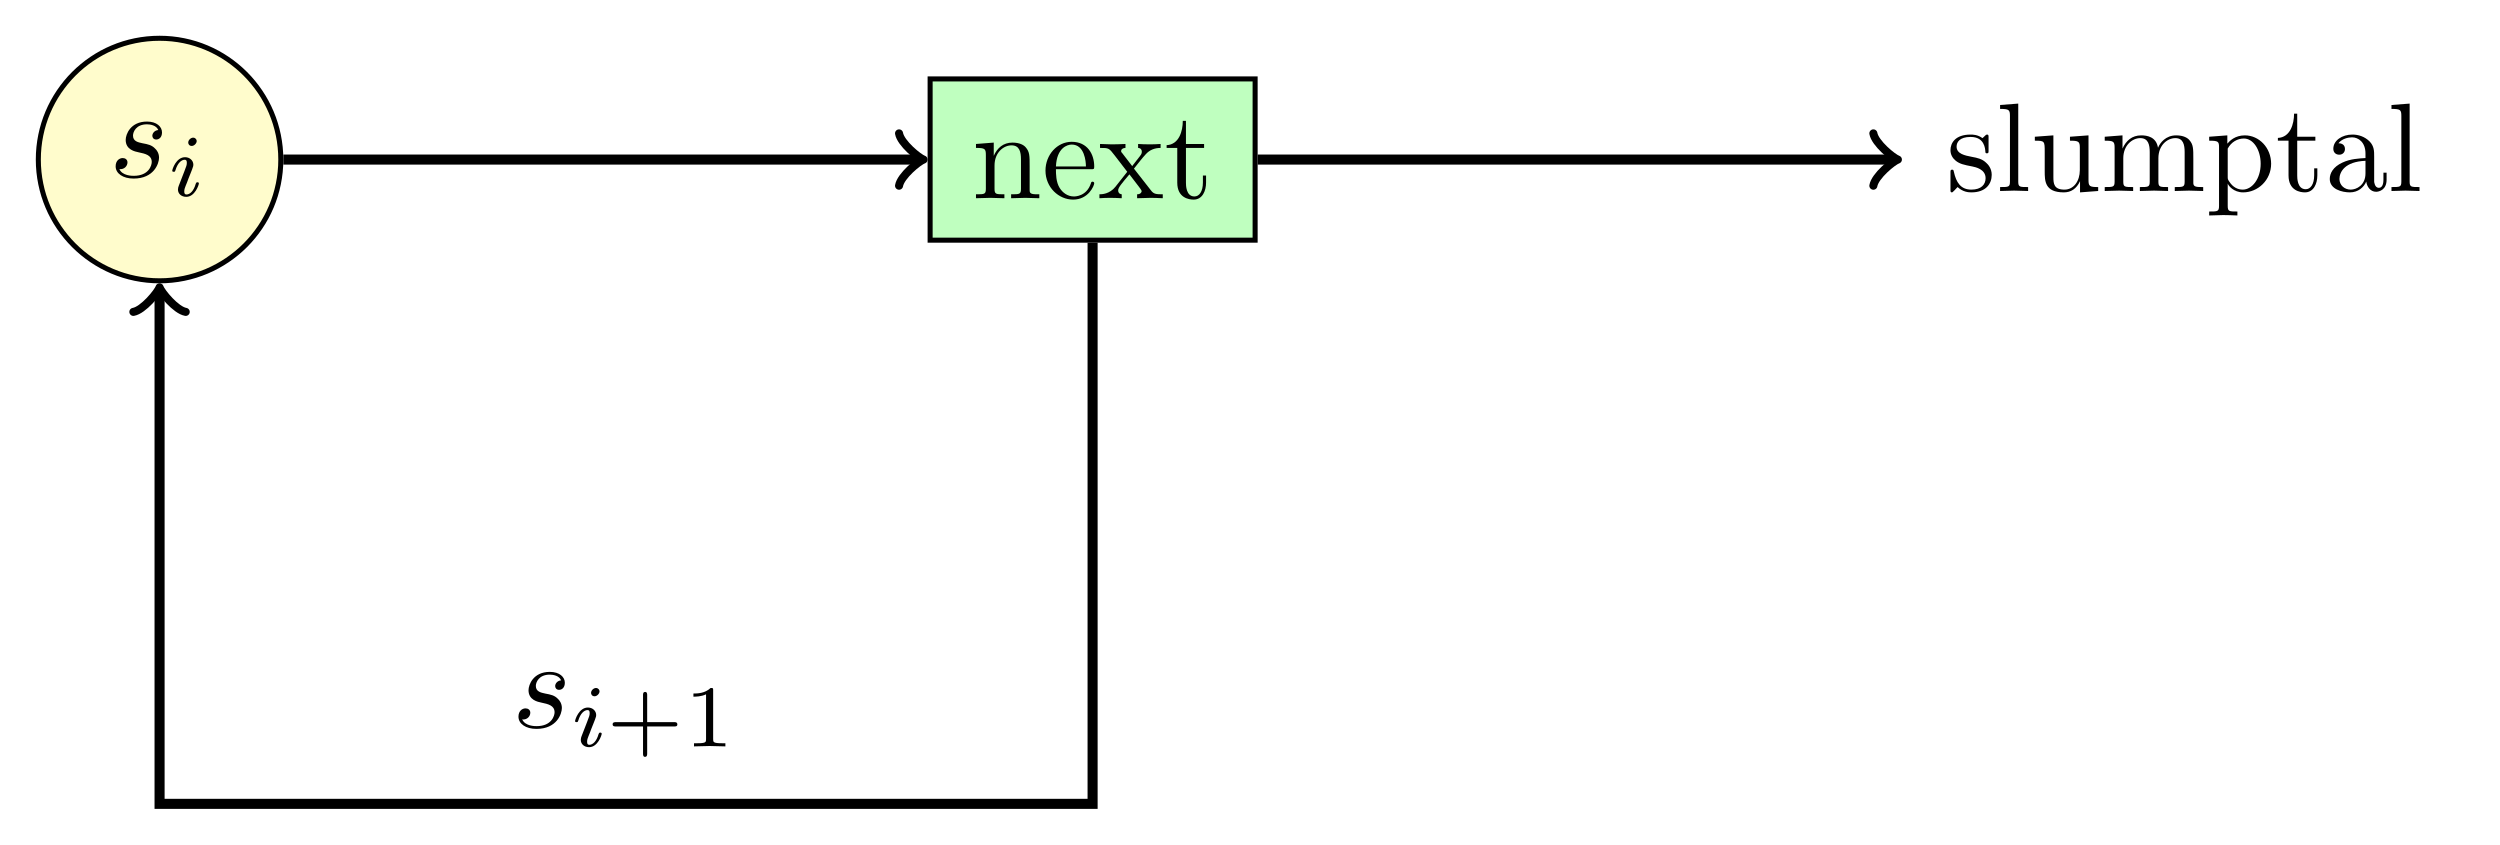
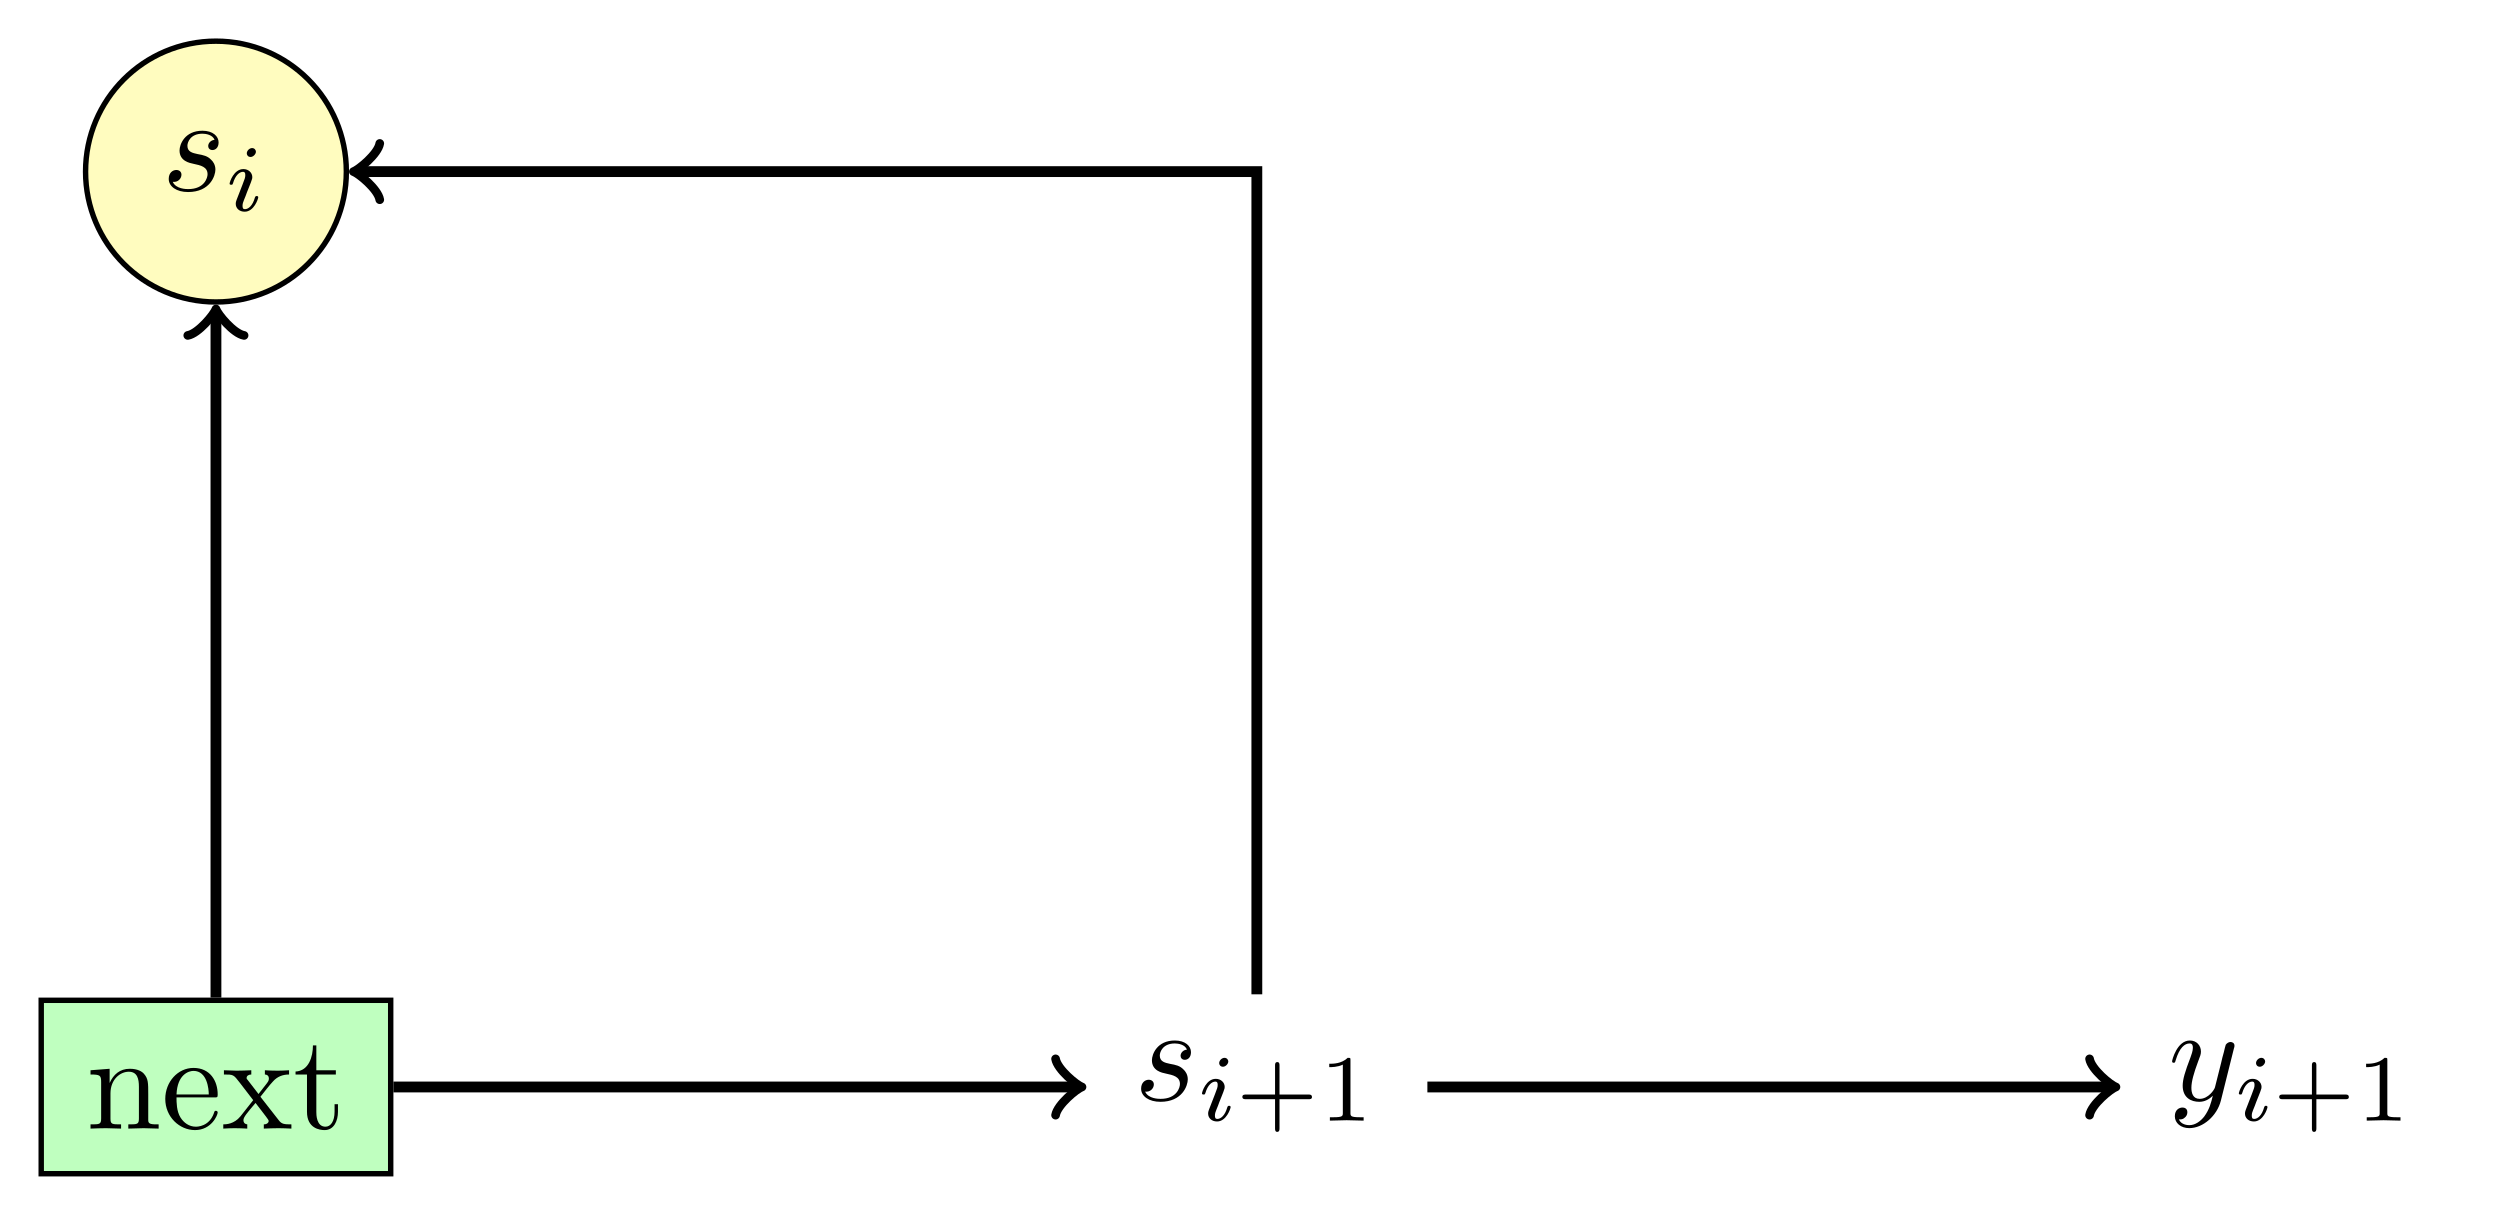
- <svg xmlns="http://www.w3.org/2000/svg" xmlns:xlink="http://www.w3.org/1999/xlink" width="197.985" height="66.892" viewBox="0 0 197.985 66.892">
+ <svg xmlns="http://www.w3.org/2000/svg" xmlns:xlink="http://www.w3.org/1999/xlink" width="184.094pt" height="89.506pt" viewBox="0 0 184.094 89.506">
  <defs>
    <g>
      <g id="glyph-0-0">
+         <path d="M 1.094 -3.422 L 1.094 -0.75 C 1.094 -0.312 0.984 -0.312 0.312 -0.312 L 0.312 0 C 0.672 -0.016 1.172 -0.031 1.453 -0.031 C 1.703 -0.031 2.219 -0.016 2.562 0 L 2.562 -0.312 C 1.891 -0.312 1.781 -0.312 1.781 -0.75 L 1.781 -2.594 C 1.781 -3.625 2.5 -4.188 3.125 -4.188 C 3.766 -4.188 3.875 -3.656 3.875 -3.078 L 3.875 -0.75 C 3.875 -0.312 3.766 -0.312 3.094 -0.312 L 3.094 0 C 3.438 -0.016 3.953 -0.031 4.219 -0.031 C 4.469 -0.031 5 -0.016 5.328 0 L 5.328 -0.312 C 4.812 -0.312 4.562 -0.312 4.562 -0.609 L 4.562 -2.516 C 4.562 -3.375 4.562 -3.672 4.25 -4.031 C 4.109 -4.203 3.781 -4.406 3.203 -4.406 C 2.469 -4.406 2 -3.984 1.719 -3.359 L 1.719 -4.406 L 0.312 -4.297 L 0.312 -3.984 C 1.016 -3.984 1.094 -3.922 1.094 -3.422 Z M 1.094 -3.422 " />
+       </g>
+       <g id="glyph-0-1">
+         <path d="M 1.109 -2.516 C 1.172 -4 2.016 -4.25 2.359 -4.25 C 3.375 -4.25 3.484 -2.906 3.484 -2.516 Z M 1.109 -2.297 L 3.891 -2.297 C 4.109 -2.297 4.141 -2.297 4.141 -2.516 C 4.141 -3.5 3.594 -4.469 2.359 -4.469 C 1.203 -4.469 0.281 -3.438 0.281 -2.188 C 0.281 -0.859 1.328 0.109 2.469 0.109 C 3.688 0.109 4.141 -1 4.141 -1.188 C 4.141 -1.281 4.062 -1.312 4 -1.312 C 3.922 -1.312 3.891 -1.25 3.875 -1.172 C 3.531 -0.141 2.625 -0.141 2.531 -0.141 C 2.031 -0.141 1.641 -0.438 1.406 -0.812 C 1.109 -1.281 1.109 -1.938 1.109 -2.297 Z M 1.109 -2.297 " />
+       </g>
+       <g id="glyph-0-2">
+         <path d="M 2.859 -2.344 C 3.156 -2.719 3.531 -3.203 3.781 -3.469 C 4.094 -3.828 4.5 -3.984 4.969 -3.984 L 4.969 -4.297 C 4.703 -4.281 4.406 -4.266 4.141 -4.266 C 3.844 -4.266 3.312 -4.281 3.188 -4.297 L 3.188 -3.984 C 3.406 -3.969 3.484 -3.844 3.484 -3.672 C 3.484 -3.516 3.375 -3.391 3.328 -3.328 L 2.719 -2.547 L 1.938 -3.562 C 1.844 -3.656 1.844 -3.672 1.844 -3.734 C 1.844 -3.891 2 -3.984 2.188 -3.984 L 2.188 -4.297 C 1.938 -4.281 1.281 -4.266 1.109 -4.266 C 0.906 -4.266 0.438 -4.281 0.172 -4.297 L 0.172 -3.984 C 0.875 -3.984 0.875 -3.984 1.344 -3.375 L 2.328 -2.094 L 1.391 -0.906 C 0.922 -0.328 0.328 -0.312 0.125 -0.312 L 0.125 0 C 0.375 -0.016 0.688 -0.031 0.953 -0.031 C 1.234 -0.031 1.656 -0.016 1.891 0 L 1.891 -0.312 C 1.672 -0.344 1.609 -0.469 1.609 -0.625 C 1.609 -0.844 1.891 -1.172 2.5 -1.891 L 3.266 -0.891 C 3.344 -0.781 3.469 -0.625 3.469 -0.562 C 3.469 -0.469 3.375 -0.312 3.109 -0.312 L 3.109 0 C 3.406 -0.016 3.969 -0.031 4.188 -0.031 C 4.453 -0.031 4.844 -0.016 5.141 0 L 5.141 -0.312 C 4.609 -0.312 4.422 -0.328 4.203 -0.625 Z M 2.859 -2.344 " />
+       </g>
+       <g id="glyph-0-3">
+         <path d="M 1.719 -3.984 L 3.156 -3.984 L 3.156 -4.297 L 1.719 -4.297 L 1.719 -6.125 L 1.469 -6.125 C 1.469 -5.312 1.172 -4.25 0.188 -4.203 L 0.188 -3.984 L 1.031 -3.984 L 1.031 -1.234 C 1.031 -0.016 1.969 0.109 2.328 0.109 C 3.031 0.109 3.312 -0.594 3.312 -1.234 L 3.312 -1.797 L 3.062 -1.797 L 3.062 -1.25 C 3.062 -0.516 2.766 -0.141 2.391 -0.141 C 1.719 -0.141 1.719 -1.047 1.719 -1.219 Z M 1.719 -3.984 " />
+       </g>
+       <g id="glyph-1-0">
        <path d="M 3.891 -3.734 C 3.625 -3.719 3.422 -3.5 3.422 -3.281 C 3.422 -3.141 3.516 -2.984 3.734 -2.984 C 3.953 -2.984 4.188 -3.156 4.188 -3.547 C 4.188 -4 3.766 -4.406 3 -4.406 C 1.688 -4.406 1.312 -3.391 1.312 -2.953 C 1.312 -2.172 2.047 -2.031 2.344 -1.969 C 2.859 -1.859 3.375 -1.75 3.375 -1.203 C 3.375 -0.953 3.156 -0.109 1.953 -0.109 C 1.812 -0.109 1.047 -0.109 0.812 -0.641 C 1.203 -0.594 1.453 -0.891 1.453 -1.172 C 1.453 -1.391 1.281 -1.516 1.078 -1.516 C 0.812 -1.516 0.516 -1.312 0.516 -0.859 C 0.516 -0.297 1.094 0.109 1.938 0.109 C 3.562 0.109 3.953 -1.094 3.953 -1.547 C 3.953 -1.906 3.766 -2.156 3.641 -2.266 C 3.375 -2.547 3.078 -2.609 2.641 -2.688 C 2.281 -2.766 1.891 -2.844 1.891 -3.297 C 1.891 -3.578 2.125 -4.188 3 -4.188 C 3.25 -4.188 3.75 -4.109 3.891 -3.734 Z M 3.891 -3.734 " />
      </g>
-       <g id="glyph-1-0">
-         <path d="M 2.266 -4.359 C 2.266 -4.469 2.172 -4.625 1.984 -4.625 C 1.797 -4.625 1.594 -4.438 1.594 -4.234 C 1.594 -4.125 1.672 -3.969 1.875 -3.969 C 2.062 -3.969 2.266 -4.172 2.266 -4.359 Z M 0.844 -0.812 C 0.812 -0.719 0.781 -0.641 0.781 -0.516 C 0.781 -0.188 1.047 0.062 1.438 0.062 C 2.125 0.062 2.438 -0.891 2.438 -1 C 2.438 -1.094 2.344 -1.094 2.328 -1.094 C 2.234 -1.094 2.219 -1.047 2.188 -0.969 C 2.031 -0.406 1.734 -0.125 1.453 -0.125 C 1.312 -0.125 1.281 -0.219 1.281 -0.375 C 1.281 -0.531 1.328 -0.656 1.391 -0.812 C 1.469 -1 1.547 -1.188 1.609 -1.375 C 1.672 -1.547 1.938 -2.172 1.953 -2.266 C 1.984 -2.328 2 -2.406 2 -2.484 C 2 -2.812 1.719 -3.078 1.344 -3.078 C 0.641 -3.078 0.328 -2.125 0.328 -2 C 0.328 -1.922 0.422 -1.922 0.453 -1.922 C 0.547 -1.922 0.547 -1.953 0.578 -2.031 C 0.75 -2.625 1.062 -2.875 1.312 -2.875 C 1.422 -2.875 1.484 -2.828 1.484 -2.641 C 1.484 -2.469 1.453 -2.375 1.281 -1.938 Z M 0.844 -0.812 " />
+       <g id="glyph-1-1">
+         <path d="M 4.844 -3.797 C 4.891 -3.938 4.891 -3.953 4.891 -4.031 C 4.891 -4.203 4.75 -4.297 4.594 -4.297 C 4.5 -4.297 4.344 -4.234 4.25 -4.094 C 4.234 -4.031 4.141 -3.734 4.109 -3.547 C 4.031 -3.297 3.969 -3.016 3.906 -2.75 L 3.453 -0.953 C 3.422 -0.812 2.984 -0.109 2.328 -0.109 C 1.828 -0.109 1.719 -0.547 1.719 -0.922 C 1.719 -1.375 1.891 -2 2.219 -2.875 C 2.375 -3.281 2.422 -3.391 2.422 -3.594 C 2.422 -4.031 2.109 -4.406 1.609 -4.406 C 0.656 -4.406 0.297 -2.953 0.297 -2.875 C 0.297 -2.766 0.391 -2.766 0.406 -2.766 C 0.516 -2.766 0.516 -2.797 0.562 -2.953 C 0.844 -3.891 1.234 -4.188 1.578 -4.188 C 1.656 -4.188 1.828 -4.188 1.828 -3.875 C 1.828 -3.625 1.719 -3.359 1.656 -3.172 C 1.25 -2.109 1.078 -1.547 1.078 -1.078 C 1.078 -0.188 1.703 0.109 2.297 0.109 C 2.688 0.109 3.016 -0.062 3.297 -0.344 C 3.172 0.172 3.047 0.672 2.656 1.203 C 2.391 1.531 2.016 1.828 1.562 1.828 C 1.422 1.828 0.969 1.797 0.797 1.406 C 0.953 1.406 1.094 1.406 1.219 1.281 C 1.328 1.203 1.422 1.062 1.422 0.875 C 1.422 0.562 1.156 0.531 1.062 0.531 C 0.828 0.531 0.5 0.688 0.5 1.172 C 0.5 1.672 0.938 2.047 1.562 2.047 C 2.578 2.047 3.609 1.141 3.891 0.016 Z M 4.844 -3.797 " />
      </g>
      <g id="glyph-2-0">
-         <path d="M 1.094 -3.422 L 1.094 -0.75 C 1.094 -0.312 0.984 -0.312 0.312 -0.312 L 0.312 0 C 0.672 -0.016 1.172 -0.031 1.453 -0.031 C 1.703 -0.031 2.219 -0.016 2.562 0 L 2.562 -0.312 C 1.891 -0.312 1.781 -0.312 1.781 -0.75 L 1.781 -2.594 C 1.781 -3.625 2.5 -4.188 3.125 -4.188 C 3.766 -4.188 3.875 -3.656 3.875 -3.078 L 3.875 -0.75 C 3.875 -0.312 3.766 -0.312 3.094 -0.312 L 3.094 0 C 3.438 -0.016 3.953 -0.031 4.219 -0.031 C 4.469 -0.031 5 -0.016 5.328 0 L 5.328 -0.312 C 4.812 -0.312 4.562 -0.312 4.562 -0.609 L 4.562 -2.516 C 4.562 -3.375 4.562 -3.672 4.25 -4.031 C 4.109 -4.203 3.781 -4.406 3.203 -4.406 C 2.469 -4.406 2 -3.984 1.719 -3.359 L 1.719 -4.406 L 0.312 -4.297 L 0.312 -3.984 C 1.016 -3.984 1.094 -3.922 1.094 -3.422 Z M 1.094 -3.422 " />
-       </g>
-       <g id="glyph-2-1">
-         <path d="M 1.109 -2.516 C 1.172 -4 2.016 -4.25 2.359 -4.25 C 3.375 -4.25 3.484 -2.906 3.484 -2.516 Z M 1.109 -2.297 L 3.891 -2.297 C 4.109 -2.297 4.141 -2.297 4.141 -2.516 C 4.141 -3.5 3.594 -4.469 2.359 -4.469 C 1.203 -4.469 0.281 -3.438 0.281 -2.188 C 0.281 -0.859 1.328 0.109 2.469 0.109 C 3.688 0.109 4.141 -1 4.141 -1.188 C 4.141 -1.281 4.062 -1.312 4 -1.312 C 3.922 -1.312 3.891 -1.25 3.875 -1.172 C 3.531 -0.141 2.625 -0.141 2.531 -0.141 C 2.031 -0.141 1.641 -0.438 1.406 -0.812 C 1.109 -1.281 1.109 -1.938 1.109 -2.297 Z M 1.109 -2.297 " />
-       </g>
-       <g id="glyph-2-2">
-         <path d="M 2.859 -2.344 C 3.156 -2.719 3.531 -3.203 3.781 -3.469 C 4.094 -3.828 4.5 -3.984 4.969 -3.984 L 4.969 -4.297 C 4.703 -4.281 4.406 -4.266 4.141 -4.266 C 3.844 -4.266 3.312 -4.281 3.188 -4.297 L 3.188 -3.984 C 3.406 -3.969 3.484 -3.844 3.484 -3.672 C 3.484 -3.516 3.375 -3.391 3.328 -3.328 L 2.719 -2.547 L 1.938 -3.562 C 1.844 -3.656 1.844 -3.672 1.844 -3.734 C 1.844 -3.891 2 -3.984 2.188 -3.984 L 2.188 -4.297 C 1.938 -4.281 1.281 -4.266 1.109 -4.266 C 0.906 -4.266 0.438 -4.281 0.172 -4.297 L 0.172 -3.984 C 0.875 -3.984 0.875 -3.984 1.344 -3.375 L 2.328 -2.094 L 1.391 -0.906 C 0.922 -0.328 0.328 -0.312 0.125 -0.312 L 0.125 0 C 0.375 -0.016 0.688 -0.031 0.953 -0.031 C 1.234 -0.031 1.656 -0.016 1.891 0 L 1.891 -0.312 C 1.672 -0.344 1.609 -0.469 1.609 -0.625 C 1.609 -0.844 1.891 -1.172 2.5 -1.891 L 3.266 -0.891 C 3.344 -0.781 3.469 -0.625 3.469 -0.562 C 3.469 -0.469 3.375 -0.312 3.109 -0.312 L 3.109 0 C 3.406 -0.016 3.969 -0.031 4.188 -0.031 C 4.453 -0.031 4.844 -0.016 5.141 0 L 5.141 -0.312 C 4.609 -0.312 4.422 -0.328 4.203 -0.625 Z M 2.859 -2.344 " />
-       </g>
-       <g id="glyph-2-3">
-         <path d="M 1.719 -3.984 L 3.156 -3.984 L 3.156 -4.297 L 1.719 -4.297 L 1.719 -6.125 L 1.469 -6.125 C 1.469 -5.312 1.172 -4.25 0.188 -4.203 L 0.188 -3.984 L 1.031 -3.984 L 1.031 -1.234 C 1.031 -0.016 1.969 0.109 2.328 0.109 C 3.031 0.109 3.312 -0.594 3.312 -1.234 L 3.312 -1.797 L 3.062 -1.797 L 3.062 -1.25 C 3.062 -0.516 2.766 -0.141 2.391 -0.141 C 1.719 -0.141 1.719 -1.047 1.719 -1.219 Z M 1.719 -3.984 " />
-       </g>
-       <g id="glyph-2-4">
-         <path d="M 2.078 -1.938 C 2.297 -1.891 3.109 -1.734 3.109 -1.016 C 3.109 -0.516 2.766 -0.109 1.984 -0.109 C 1.141 -0.109 0.781 -0.672 0.594 -1.531 C 0.562 -1.656 0.562 -1.688 0.453 -1.688 C 0.328 -1.688 0.328 -1.625 0.328 -1.453 L 0.328 -0.125 C 0.328 0.047 0.328 0.109 0.438 0.109 C 0.484 0.109 0.5 0.094 0.688 -0.094 C 0.703 -0.109 0.703 -0.125 0.891 -0.312 C 1.328 0.094 1.781 0.109 1.984 0.109 C 3.125 0.109 3.594 -0.562 3.594 -1.281 C 3.594 -1.797 3.297 -2.109 3.172 -2.219 C 2.844 -2.547 2.453 -2.625 2.031 -2.703 C 1.469 -2.812 0.812 -2.938 0.812 -3.516 C 0.812 -3.875 1.062 -4.281 1.922 -4.281 C 3.016 -4.281 3.078 -3.375 3.094 -3.078 C 3.094 -2.984 3.188 -2.984 3.203 -2.984 C 3.344 -2.984 3.344 -3.031 3.344 -3.219 L 3.344 -4.234 C 3.344 -4.391 3.344 -4.469 3.234 -4.469 C 3.188 -4.469 3.156 -4.469 3.031 -4.344 C 3 -4.312 2.906 -4.219 2.859 -4.188 C 2.484 -4.469 2.078 -4.469 1.922 -4.469 C 0.703 -4.469 0.328 -3.797 0.328 -3.234 C 0.328 -2.891 0.484 -2.609 0.75 -2.391 C 1.078 -2.141 1.359 -2.078 2.078 -1.938 Z M 2.078 -1.938 " />
-       </g>
-       <g id="glyph-2-5">
-         <path d="M 1.766 -6.922 L 0.328 -6.812 L 0.328 -6.5 C 1.031 -6.5 1.109 -6.438 1.109 -5.938 L 1.109 -0.75 C 1.109 -0.312 1 -0.312 0.328 -0.312 L 0.328 0 C 0.656 -0.016 1.188 -0.031 1.438 -0.031 C 1.688 -0.031 2.172 -0.016 2.547 0 L 2.547 -0.312 C 1.875 -0.312 1.766 -0.312 1.766 -0.75 Z M 1.766 -6.922 " />
-       </g>
-       <g id="glyph-2-6">
-         <path d="M 3.891 -0.781 L 3.891 0.109 L 5.328 0 L 5.328 -0.312 C 4.641 -0.312 4.562 -0.375 4.562 -0.875 L 4.562 -4.406 L 3.094 -4.297 L 3.094 -3.984 C 3.781 -3.984 3.875 -3.922 3.875 -3.422 L 3.875 -1.656 C 3.875 -0.781 3.391 -0.109 2.656 -0.109 C 1.828 -0.109 1.781 -0.578 1.781 -1.094 L 1.781 -4.406 L 0.312 -4.297 L 0.312 -3.984 C 1.094 -3.984 1.094 -3.953 1.094 -3.078 L 1.094 -1.578 C 1.094 -0.797 1.094 0.109 2.609 0.109 C 3.172 0.109 3.609 -0.172 3.891 -0.781 Z M 3.891 -0.781 " />
-       </g>
-       <g id="glyph-2-7">
-         <path d="M 1.094 -3.422 L 1.094 -0.75 C 1.094 -0.312 0.984 -0.312 0.312 -0.312 L 0.312 0 C 0.672 -0.016 1.172 -0.031 1.453 -0.031 C 1.703 -0.031 2.219 -0.016 2.562 0 L 2.562 -0.312 C 1.891 -0.312 1.781 -0.312 1.781 -0.75 L 1.781 -2.594 C 1.781 -3.625 2.5 -4.188 3.125 -4.188 C 3.766 -4.188 3.875 -3.656 3.875 -3.078 L 3.875 -0.75 C 3.875 -0.312 3.766 -0.312 3.094 -0.312 L 3.094 0 C 3.438 -0.016 3.953 -0.031 4.219 -0.031 C 4.469 -0.031 5 -0.016 5.328 0 L 5.328 -0.312 C 4.672 -0.312 4.562 -0.312 4.562 -0.75 L 4.562 -2.594 C 4.562 -3.625 5.266 -4.188 5.906 -4.188 C 6.531 -4.188 6.641 -3.656 6.641 -3.078 L 6.641 -0.75 C 6.641 -0.312 6.531 -0.312 5.859 -0.312 L 5.859 0 C 6.203 -0.016 6.719 -0.031 6.984 -0.031 C 7.25 -0.031 7.766 -0.016 8.109 0 L 8.109 -0.312 C 7.594 -0.312 7.344 -0.312 7.328 -0.609 L 7.328 -2.516 C 7.328 -3.375 7.328 -3.672 7.016 -4.031 C 6.875 -4.203 6.547 -4.406 5.969 -4.406 C 5.141 -4.406 4.688 -3.812 4.531 -3.422 C 4.391 -4.297 3.656 -4.406 3.203 -4.406 C 2.469 -4.406 2 -3.984 1.719 -3.359 L 1.719 -4.406 L 0.312 -4.297 L 0.312 -3.984 C 1.016 -3.984 1.094 -3.922 1.094 -3.422 Z M 1.094 -3.422 " />
-       </g>
-       <g id="glyph-2-8">
-         <path d="M 1.719 -3.75 L 1.719 -4.406 L 0.281 -4.297 L 0.281 -3.984 C 0.984 -3.984 1.062 -3.922 1.062 -3.484 L 1.062 1.172 C 1.062 1.625 0.953 1.625 0.281 1.625 L 0.281 1.938 C 0.625 1.922 1.141 1.906 1.391 1.906 C 1.672 1.906 2.172 1.922 2.516 1.938 L 2.516 1.625 C 1.859 1.625 1.75 1.625 1.75 1.172 L 1.75 -0.594 C 1.797 -0.422 2.219 0.109 2.969 0.109 C 4.156 0.109 5.188 -0.875 5.188 -2.156 C 5.188 -3.422 4.234 -4.406 3.109 -4.406 C 2.328 -4.406 1.906 -3.969 1.719 -3.75 Z M 1.75 -1.141 L 1.75 -3.359 C 2.031 -3.875 2.516 -4.156 3.031 -4.156 C 3.766 -4.156 4.359 -3.281 4.359 -2.156 C 4.359 -0.953 3.672 -0.109 2.938 -0.109 C 2.531 -0.109 2.156 -0.312 1.891 -0.719 C 1.75 -0.922 1.75 -0.938 1.75 -1.141 Z M 1.75 -1.141 " />
-       </g>
-       <g id="glyph-2-9">
-         <path d="M 3.312 -0.75 C 3.359 -0.359 3.625 0.062 4.094 0.062 C 4.312 0.062 4.922 -0.078 4.922 -0.891 L 4.922 -1.453 L 4.672 -1.453 L 4.672 -0.891 C 4.672 -0.312 4.422 -0.25 4.312 -0.25 C 3.984 -0.25 3.938 -0.703 3.938 -0.75 L 3.938 -2.734 C 3.938 -3.156 3.938 -3.547 3.578 -3.922 C 3.188 -4.312 2.688 -4.469 2.219 -4.469 C 1.391 -4.469 0.703 -4 0.703 -3.344 C 0.703 -3.047 0.906 -2.875 1.172 -2.875 C 1.453 -2.875 1.625 -3.078 1.625 -3.328 C 1.625 -3.453 1.578 -3.781 1.109 -3.781 C 1.391 -4.141 1.875 -4.25 2.188 -4.25 C 2.688 -4.25 3.25 -3.859 3.25 -2.969 L 3.25 -2.609 C 2.734 -2.578 2.047 -2.547 1.422 -2.25 C 0.672 -1.906 0.422 -1.391 0.422 -0.953 C 0.422 -0.141 1.391 0.109 2.016 0.109 C 2.672 0.109 3.125 -0.297 3.312 -0.75 Z M 3.25 -2.391 L 3.25 -1.391 C 3.25 -0.453 2.531 -0.109 2.078 -0.109 C 1.594 -0.109 1.188 -0.453 1.188 -0.953 C 1.188 -1.5 1.609 -2.328 3.25 -2.391 Z M 3.25 -2.391 " />
+         <path d="M 2.266 -4.359 C 2.266 -4.469 2.172 -4.625 1.984 -4.625 C 1.797 -4.625 1.594 -4.438 1.594 -4.234 C 1.594 -4.125 1.672 -3.969 1.875 -3.969 C 2.062 -3.969 2.266 -4.172 2.266 -4.359 Z M 0.844 -0.812 C 0.812 -0.719 0.781 -0.641 0.781 -0.516 C 0.781 -0.188 1.047 0.062 1.438 0.062 C 2.125 0.062 2.438 -0.891 2.438 -1 C 2.438 -1.094 2.344 -1.094 2.328 -1.094 C 2.234 -1.094 2.219 -1.047 2.188 -0.969 C 2.031 -0.406 1.734 -0.125 1.453 -0.125 C 1.312 -0.125 1.281 -0.219 1.281 -0.375 C 1.281 -0.531 1.328 -0.656 1.391 -0.812 C 1.469 -1 1.547 -1.188 1.609 -1.375 C 1.672 -1.547 1.938 -2.172 1.953 -2.266 C 1.984 -2.328 2 -2.406 2 -2.484 C 2 -2.812 1.719 -3.078 1.344 -3.078 C 0.641 -3.078 0.328 -2.125 0.328 -2 C 0.328 -1.922 0.422 -1.922 0.453 -1.922 C 0.547 -1.922 0.547 -1.953 0.578 -2.031 C 0.75 -2.625 1.062 -2.875 1.312 -2.875 C 1.422 -2.875 1.484 -2.828 1.484 -2.641 C 1.484 -2.469 1.453 -2.375 1.281 -1.938 Z M 0.844 -0.812 " />
      </g>
      <g id="glyph-3-0">
        <path d="M 3.219 -1.578 L 5.359 -1.578 C 5.453 -1.578 5.609 -1.578 5.609 -1.734 C 5.609 -1.922 5.453 -1.922 5.359 -1.922 L 3.219 -1.922 L 3.219 -4.062 C 3.219 -4.141 3.219 -4.312 3.062 -4.312 C 2.891 -4.312 2.891 -4.156 2.891 -4.062 L 2.891 -1.922 L 0.75 -1.922 C 0.656 -1.922 0.484 -1.922 0.484 -1.75 C 0.484 -1.578 0.641 -1.578 0.75 -1.578 L 2.891 -1.578 L 2.891 0.562 C 2.891 0.656 2.891 0.828 3.047 0.828 C 3.219 0.828 3.219 0.656 3.219 0.562 Z M 3.219 -1.578 " />
      </g>
      <g id="glyph-3-1">
        <path d="M 2.328 -4.438 C 2.328 -4.625 2.328 -4.625 2.125 -4.625 C 1.672 -4.188 1.047 -4.188 0.766 -4.188 L 0.766 -3.938 C 0.922 -3.938 1.391 -3.938 1.766 -4.125 L 1.766 -0.578 C 1.766 -0.344 1.766 -0.25 1.078 -0.25 L 0.812 -0.25 L 0.812 0 C 0.938 0 1.797 -0.031 2.047 -0.031 C 2.266 -0.031 3.141 0 3.297 0 L 3.297 -0.25 L 3.031 -0.25 C 2.328 -0.25 2.328 -0.344 2.328 -0.578 Z M 2.328 -4.438 " />
      </g>
    </g>
  </defs>
-   <path fill-rule="nonzero" fill="rgb(100%, 98.979%, 80%)" fill-opacity="1" stroke-width="0.399" stroke-linecap="butt" stroke-linejoin="miter" stroke="rgb(0%, 0%, 0%)" stroke-opacity="1" stroke-miterlimit="10" d="M 9.602 -0.002 C 9.602 5.303 5.301 9.604 0.001 9.604 C -5.304 9.604 -9.601 5.303 -9.601 -0.002 C -9.601 -5.303 -5.304 -9.603 0.001 -9.603 C 5.301 -9.603 9.602 -5.303 9.602 -0.002 Z M 9.602 -0.002 " transform="matrix(1, 0, 0, -1, 12.636, 12.635)" />
+   <path fill-rule="nonzero" fill="rgb(75%, 100%, 75%)" fill-opacity="1" stroke-width="0.399" stroke-linecap="butt" stroke-linejoin="miter" stroke="rgb(0%, 0%, 0%)" stroke-opacity="1" stroke-miterlimit="10" d="M -12.867 -6.386 L 12.868 -6.386 L 12.868 6.384 L -12.867 6.384 Z M -12.867 -6.386 " transform="matrix(1, 0, 0, -1, 15.902, 80.044)" />
  <g fill="rgb(0%, 0%, 0%)" fill-opacity="1">
-     <use xlink:href="#glyph-0-0" x="8.642" y="14.033" />
+     <use xlink:href="#glyph-0-0" x="6.354" y="83.108" />
+     <use xlink:href="#glyph-0-1" x="11.889" y="83.108" />
+     <use xlink:href="#glyph-0-2" x="16.317" y="83.108" />
+     <use xlink:href="#glyph-0-3" x="21.575" y="83.108" />
+   </g>
+   <path fill-rule="nonzero" fill="rgb(100%, 98.724%, 75%)" fill-opacity="1" stroke-width="0.399" stroke-linecap="butt" stroke-linejoin="miter" stroke="rgb(0%, 0%, 0%)" stroke-opacity="1" stroke-miterlimit="10" d="M 9.602 67.407 C 9.602 72.712 5.301 77.013 0 77.013 C -5.304 77.013 -9.601 72.712 -9.601 67.407 C -9.601 62.106 -5.304 57.806 0 57.806 C 5.301 57.806 9.602 62.106 9.602 67.407 Z M 9.602 67.407 " transform="matrix(1, 0, 0, -1, 15.902, 80.044)" />
+   <g fill="rgb(0%, 0%, 0%)" fill-opacity="1">
+     <use xlink:href="#glyph-1-0" x="11.909" y="14.033" />
  </g>
  <g fill="rgb(0%, 0%, 0%)" fill-opacity="1">
-     <use xlink:href="#glyph-1-0" x="13.312" y="15.527" />
+     <use xlink:href="#glyph-2-0" x="16.579" y="15.528" />
  </g>
-   <path fill-rule="nonzero" fill="rgb(75%, 100%, 75%)" fill-opacity="1" stroke-width="0.399" stroke-linecap="butt" stroke-linejoin="miter" stroke="rgb(0%, 0%, 0%)" stroke-opacity="1" stroke-miterlimit="10" d="M 61.024 -6.385 L 86.762 -6.385 L 86.762 6.385 L 61.024 6.385 Z M 61.024 -6.385 " transform="matrix(1, 0, 0, -1, 12.636, 12.635)" />
+   <path fill="none" stroke-width="0.797" stroke-linecap="butt" stroke-linejoin="miter" stroke="rgb(0%, 0%, 0%)" stroke-opacity="1" stroke-miterlimit="10" d="M 0 6.583 L 0 56.899 " transform="matrix(1, 0, 0, -1, 15.902, 80.044)" />
+   <path fill="none" stroke-width="0.638" stroke-linecap="round" stroke-linejoin="round" stroke="rgb(0%, 0%, 0%)" stroke-opacity="1" stroke-miterlimit="10" d="M -1.556 2.074 C -1.423 1.297 -0.001 0.129 0.389 -0 C -0.001 -0.129 -1.423 -1.293 -1.556 -2.071 " transform="matrix(0, -1, -1, 0, 15.902, 23.14333)" />
  <g fill="rgb(0%, 0%, 0%)" fill-opacity="1">
-     <use xlink:href="#glyph-2-0" x="76.98" y="15.699" />
-     <use xlink:href="#glyph-2-1" x="82.515" y="15.699" />
-     <use xlink:href="#glyph-2-2" x="86.943" y="15.699" />
-     <use xlink:href="#glyph-2-3" x="92.201" y="15.699" />
+     <use xlink:href="#glyph-1-0" x="83.513" y="81.026" />
  </g>
  <g fill="rgb(0%, 0%, 0%)" fill-opacity="1">
-     <use xlink:href="#glyph-2-4" x="154.138" y="15.126" />
-     <use xlink:href="#glyph-2-5" x="158.067" y="15.126" />
-     <use xlink:href="#glyph-2-6" x="160.835" y="15.126" />
-     <use xlink:href="#glyph-2-7" x="166.37" y="15.126" />
-     <use xlink:href="#glyph-2-8" x="174.672" y="15.126" />
-     <use xlink:href="#glyph-2-3" x="180.207" y="15.126" />
-     <use xlink:href="#glyph-2-9" x="184.082" y="15.126" />
-     <use xlink:href="#glyph-2-5" x="189.063" y="15.126" />
-   </g>
-   <path fill="none" stroke-width="0.797" stroke-linecap="butt" stroke-linejoin="miter" stroke="rgb(0%, 0%, 0%)" stroke-opacity="1" stroke-miterlimit="10" d="M 9.802 -0.002 L 60.118 -0.002 " transform="matrix(1, 0, 0, -1, 12.636, 12.635)" />
-   <path fill="none" stroke-width="0.638" stroke-linecap="round" stroke-linejoin="round" stroke="rgb(0%, 0%, 0%)" stroke-opacity="1" stroke-miterlimit="10" d="M -1.555 2.072 C -1.426 1.295 -0 0.131 0.387 -0.002 C -0 -0.131 -1.426 -1.295 -1.555 -2.072 " transform="matrix(1, 0, 0, -1, 72.75397, 12.635)" />
-   <path fill="none" stroke-width="0.797" stroke-linecap="butt" stroke-linejoin="miter" stroke="rgb(0%, 0%, 0%)" stroke-opacity="1" stroke-miterlimit="10" d="M 86.962 -0.002 L 137.278 -0.002 " transform="matrix(1, 0, 0, -1, 12.636, 12.635)" />
-   <path fill="none" stroke-width="0.638" stroke-linecap="round" stroke-linejoin="round" stroke="rgb(0%, 0%, 0%)" stroke-opacity="1" stroke-miterlimit="10" d="M -1.554 2.072 C -1.425 1.295 0.001 0.131 0.388 -0.002 C 0.001 -0.131 -1.425 -1.295 -1.554 -2.072 " transform="matrix(1, 0, 0, -1, 149.9132, 12.635)" />
-   <path fill="none" stroke-width="0.797" stroke-linecap="butt" stroke-linejoin="miter" stroke="rgb(0%, 0%, 0%)" stroke-opacity="1" stroke-miterlimit="10" d="M 73.891 -6.584 L 73.891 -51.025 L 0.001 -51.025 L 0.001 -10.51 " transform="matrix(1, 0, 0, -1, 12.636, 12.635)" />
-   <path fill="none" stroke-width="0.638" stroke-linecap="round" stroke-linejoin="round" stroke="rgb(0%, 0%, 0%)" stroke-opacity="1" stroke-miterlimit="10" d="M -1.556 2.074 C -1.423 1.296 -0.001 0.128 0.39 -0.001 C -0.001 -0.13 -1.423 -1.294 -1.556 -2.071 " transform="matrix(0, -1, -1, 0, 12.636, 23.14342)" />
-   <g fill="rgb(0%, 0%, 0%)" fill-opacity="1">
-     <use xlink:href="#glyph-0-0" x="40.544" y="57.615" />
+     <use xlink:href="#glyph-2-0" x="88.183" y="82.521" />
  </g>
  <g fill="rgb(0%, 0%, 0%)" fill-opacity="1">
-     <use xlink:href="#glyph-1-0" x="45.214" y="59.11" />
+     <use xlink:href="#glyph-3-0" x="91.001" y="82.521" />
+     <use xlink:href="#glyph-3-1" x="97.117" y="82.521" />
+   </g>
+   <path fill="none" stroke-width="0.797" stroke-linecap="butt" stroke-linejoin="miter" stroke="rgb(0%, 0%, 0%)" stroke-opacity="1" stroke-miterlimit="10" d="M 13.067 0.001 L 63.383 0.001 " transform="matrix(1, 0, 0, -1, 15.902, 80.044)" />
+   <path fill="none" stroke-width="0.638" stroke-linecap="round" stroke-linejoin="round" stroke="rgb(0%, 0%, 0%)" stroke-opacity="1" stroke-miterlimit="10" d="M -1.556 2.071 C -1.423 1.294 -0.001 0.13 0.389 0.001 C -0.001 -0.128 -1.423 -1.296 -1.556 -2.073 " transform="matrix(1, 0, 0, -1, 79.2864, 80.044)" />
+   <path fill="none" stroke-width="0.797" stroke-linecap="butt" stroke-linejoin="miter" stroke="rgb(0%, 0%, 0%)" stroke-opacity="1" stroke-miterlimit="10" d="M 76.649 6.825 L 76.649 67.407 L 10.508 67.407 " transform="matrix(1, 0, 0, -1, 15.902, 80.044)" />
+   <path fill="none" stroke-width="0.638" stroke-linecap="round" stroke-linejoin="round" stroke="rgb(0%, 0%, 0%)" stroke-opacity="1" stroke-miterlimit="10" d="M -1.554 2.072 C -1.426 1.295 0 0.131 0.387 0.002 C 0 -0.131 -1.426 -1.295 -1.554 -2.072 " transform="matrix(-1, 0, 0, 1, 26.41042, 12.63491)" />
+   <g fill="rgb(0%, 0%, 0%)" fill-opacity="1">
+     <use xlink:href="#glyph-1-1" x="159.65" y="81.026" />
  </g>
  <g fill="rgb(0%, 0%, 0%)" fill-opacity="1">
-     <use xlink:href="#glyph-3-0" x="48.033" y="59.11" />
-     <use xlink:href="#glyph-3-1" x="54.149" y="59.11" />
+     <use xlink:href="#glyph-2-0" x="164.534" y="82.521" />
  </g>
+   <g fill="rgb(0%, 0%, 0%)" fill-opacity="1">
+     <use xlink:href="#glyph-3-0" x="167.353" y="82.521" />
+     <use xlink:href="#glyph-3-1" x="173.469" y="82.521" />
+   </g>
+   <path fill="none" stroke-width="0.797" stroke-linecap="butt" stroke-linejoin="miter" stroke="rgb(0%, 0%, 0%)" stroke-opacity="1" stroke-miterlimit="10" d="M 89.207 0.001 L 139.524 0.001 " transform="matrix(1, 0, 0, -1, 15.902, 80.044)" />
+   <path fill="none" stroke-width="0.638" stroke-linecap="round" stroke-linejoin="round" stroke="rgb(0%, 0%, 0%)" stroke-opacity="1" stroke-miterlimit="10" d="M -1.553 2.071 C -1.425 1.294 0.001 0.13 0.388 0.001 C 0.001 -0.128 -1.425 -1.296 -1.553 -2.073 " transform="matrix(1, 0, 0, -1, 155.4246, 80.044)" />
</svg>
